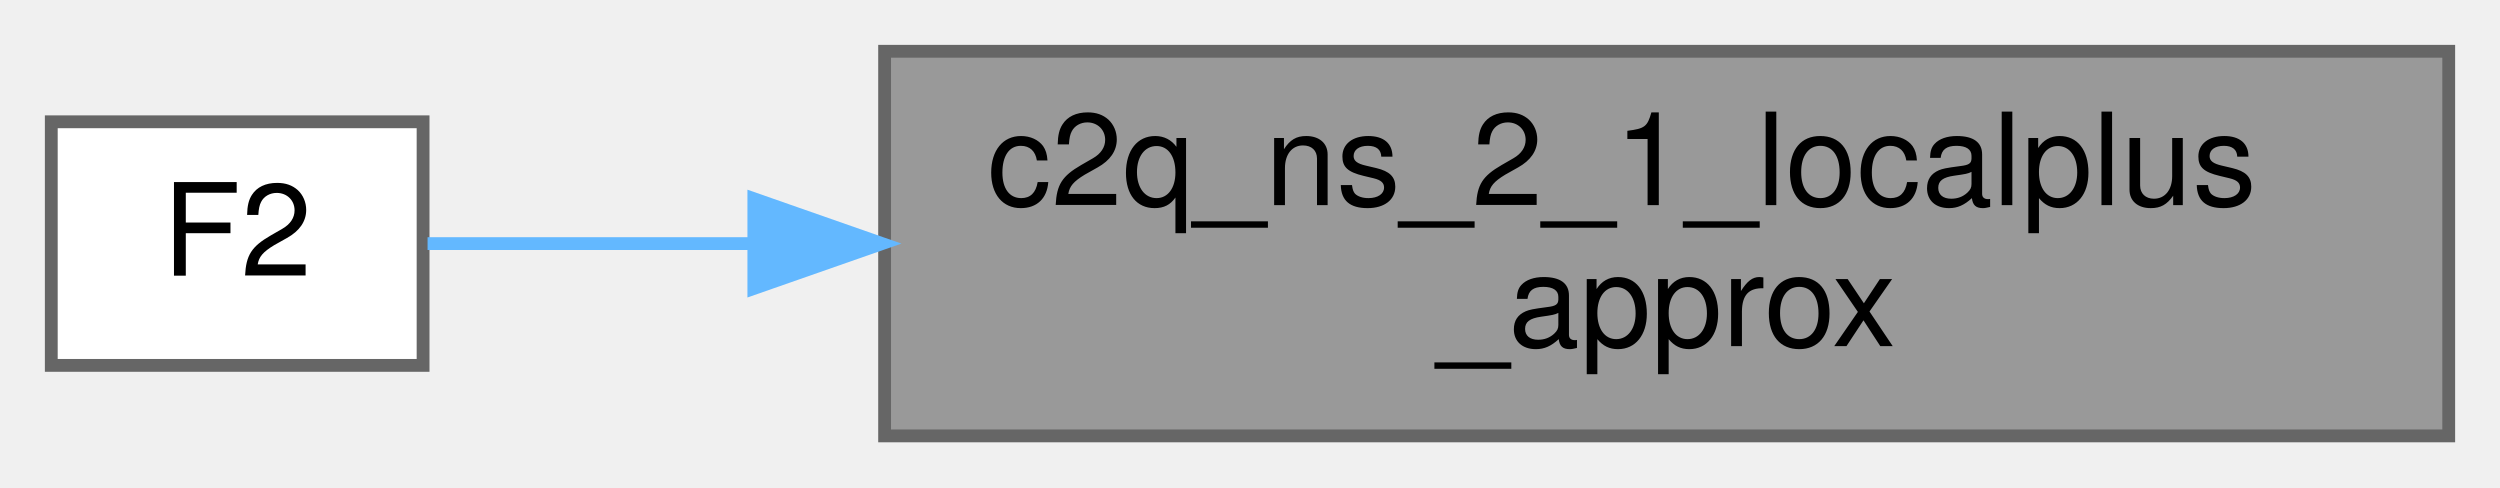
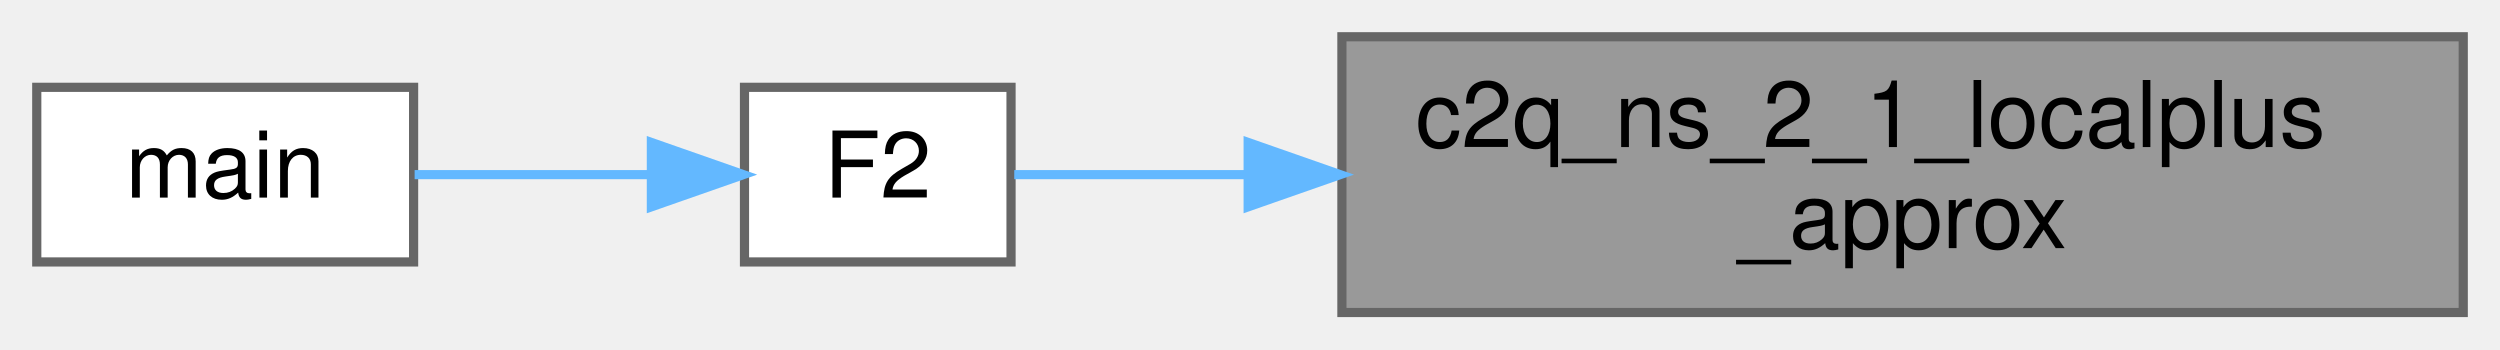
- <svg xmlns="http://www.w3.org/2000/svg" xmlns:xlink="http://www.w3.org/1999/xlink" width="195pt" height="38pt" viewBox="0.00 0.00 195.00 38.00">
+ <svg xmlns="http://www.w3.org/2000/svg" xmlns:xlink="http://www.w3.org/1999/xlink" width="272pt" height="38pt" viewBox="0.00 0.00 272.00 38.00">
  <g id="graph0" class="graph" transform="scale(1 1) rotate(0) translate(4 34)">
    <g id="Node000001" class="node">
      <g id="a_Node000001">
        <a xlink:title="from [van Neerven, Vogt; Nucl. Phys. B. 568 (1-2), 263, 2000] eq. 3.2">
-           <polygon fill="#999999" stroke="#666666" points="187,-30 65,-30 65,0 187,0 187,-30" />
-           <text text-anchor="start" x="73" y="-18" font-family="Helvetica,sans-Serif" font-size="10.00">c2q_ns_2_1_localplus</text>
-           <text text-anchor="middle" x="126" y="-7" font-family="Helvetica,sans-Serif" font-size="10.00">_approx</text>
+           <polygon fill="#999999" stroke="#666666" points="264,-30 142,-30 142,0 264,0 264,-30" />
+           <text text-anchor="start" x="150" y="-18" font-family="Helvetica,sans-Serif" font-size="10.00">c2q_ns_2_1_localplus</text>
+           <text text-anchor="middle" x="203" y="-7" font-family="Helvetica,sans-Serif" font-size="10.00">_approx</text>
        </a>
      </g>
    </g>
    <g id="Node000002" class="node">
      <g id="a_Node000002">
-         <a xlink:href="structfunc_8cpp.html#a3ae6414607e5f42d0a4c34df3a0d7626" target="_top" xlink:title="electromagnetic structure function F2 from photon interaction">
-           <polygon fill="white" stroke="#666666" points="29,-24.5 0,-24.5 0,-5.5 29,-5.5 29,-24.5" />
-           <text text-anchor="middle" x="14.5" y="-12.5" font-family="Helvetica,sans-Serif" font-size="10.00">F2</text>
+         <a xlink:href="structfunc_8cpp.html#ae41cf5482bf531dd2f6525474e6a67b1" target="_top" xlink:title="massless electromagnetic structure functions F2 from photon interaction">
+           <polygon fill="white" stroke="#666666" points="106,-24.5 77,-24.5 77,-5.5 106,-5.5 106,-24.5" />
+           <text text-anchor="middle" x="91.5" y="-12.5" font-family="Helvetica,sans-Serif" font-size="10.00">F2</text>
        </a>
      </g>
    </g>
    <g id="edge1_Node000001_Node000002" class="edge">
      <g id="a_edge1_Node000001_Node000002">
        <a xlink:title=" ">
-           <path fill="none" stroke="#63b8ff" d="M54.64,-15C45.08,-15 36.22,-15 29.35,-15" />
-           <polygon fill="#63b8ff" stroke="#63b8ff" points="54.8,-18.5 64.8,-15 54.8,-11.5 54.8,-18.5" />
+           <path fill="none" stroke="#63b8ff" d="M131.64,-15C122.08,-15 113.22,-15 106.35,-15" />
+           <polygon fill="#63b8ff" stroke="#63b8ff" points="131.8,-18.5 141.8,-15 131.8,-11.5 131.8,-18.5" />
+         </a>
+       </g>
+     </g>
+     <g id="Node000003" class="node">
+       <g id="a_Node000003">
+         <a xlink:href="teststructfunc_8cpp.html#ae66f6b31b5ad750f1fe042a706a4e3d4" target="_top" xlink:title=" ">
+           <polygon fill="white" stroke="#666666" points="41,-24.5 0,-24.5 0,-5.5 41,-5.5 41,-24.5" />
+           <text text-anchor="middle" x="20.5" y="-12.5" font-family="Helvetica,sans-Serif" font-size="10.00">main</text>
+         </a>
+       </g>
+     </g>
+     <g id="edge2_Node000002_Node000003" class="edge">
+       <g id="a_edge2_Node000002_Node000003">
+         <a xlink:title=" ">
+           <path fill="none" stroke="#63b8ff" d="M66.63,-15C58.3,-15 49.06,-15 41.11,-15" />
+           <polygon fill="#63b8ff" stroke="#63b8ff" points="66.87,-18.5 76.87,-15 66.87,-11.5 66.87,-18.5" />
        </a>
      </g>
    </g>
  </g>
</svg>
